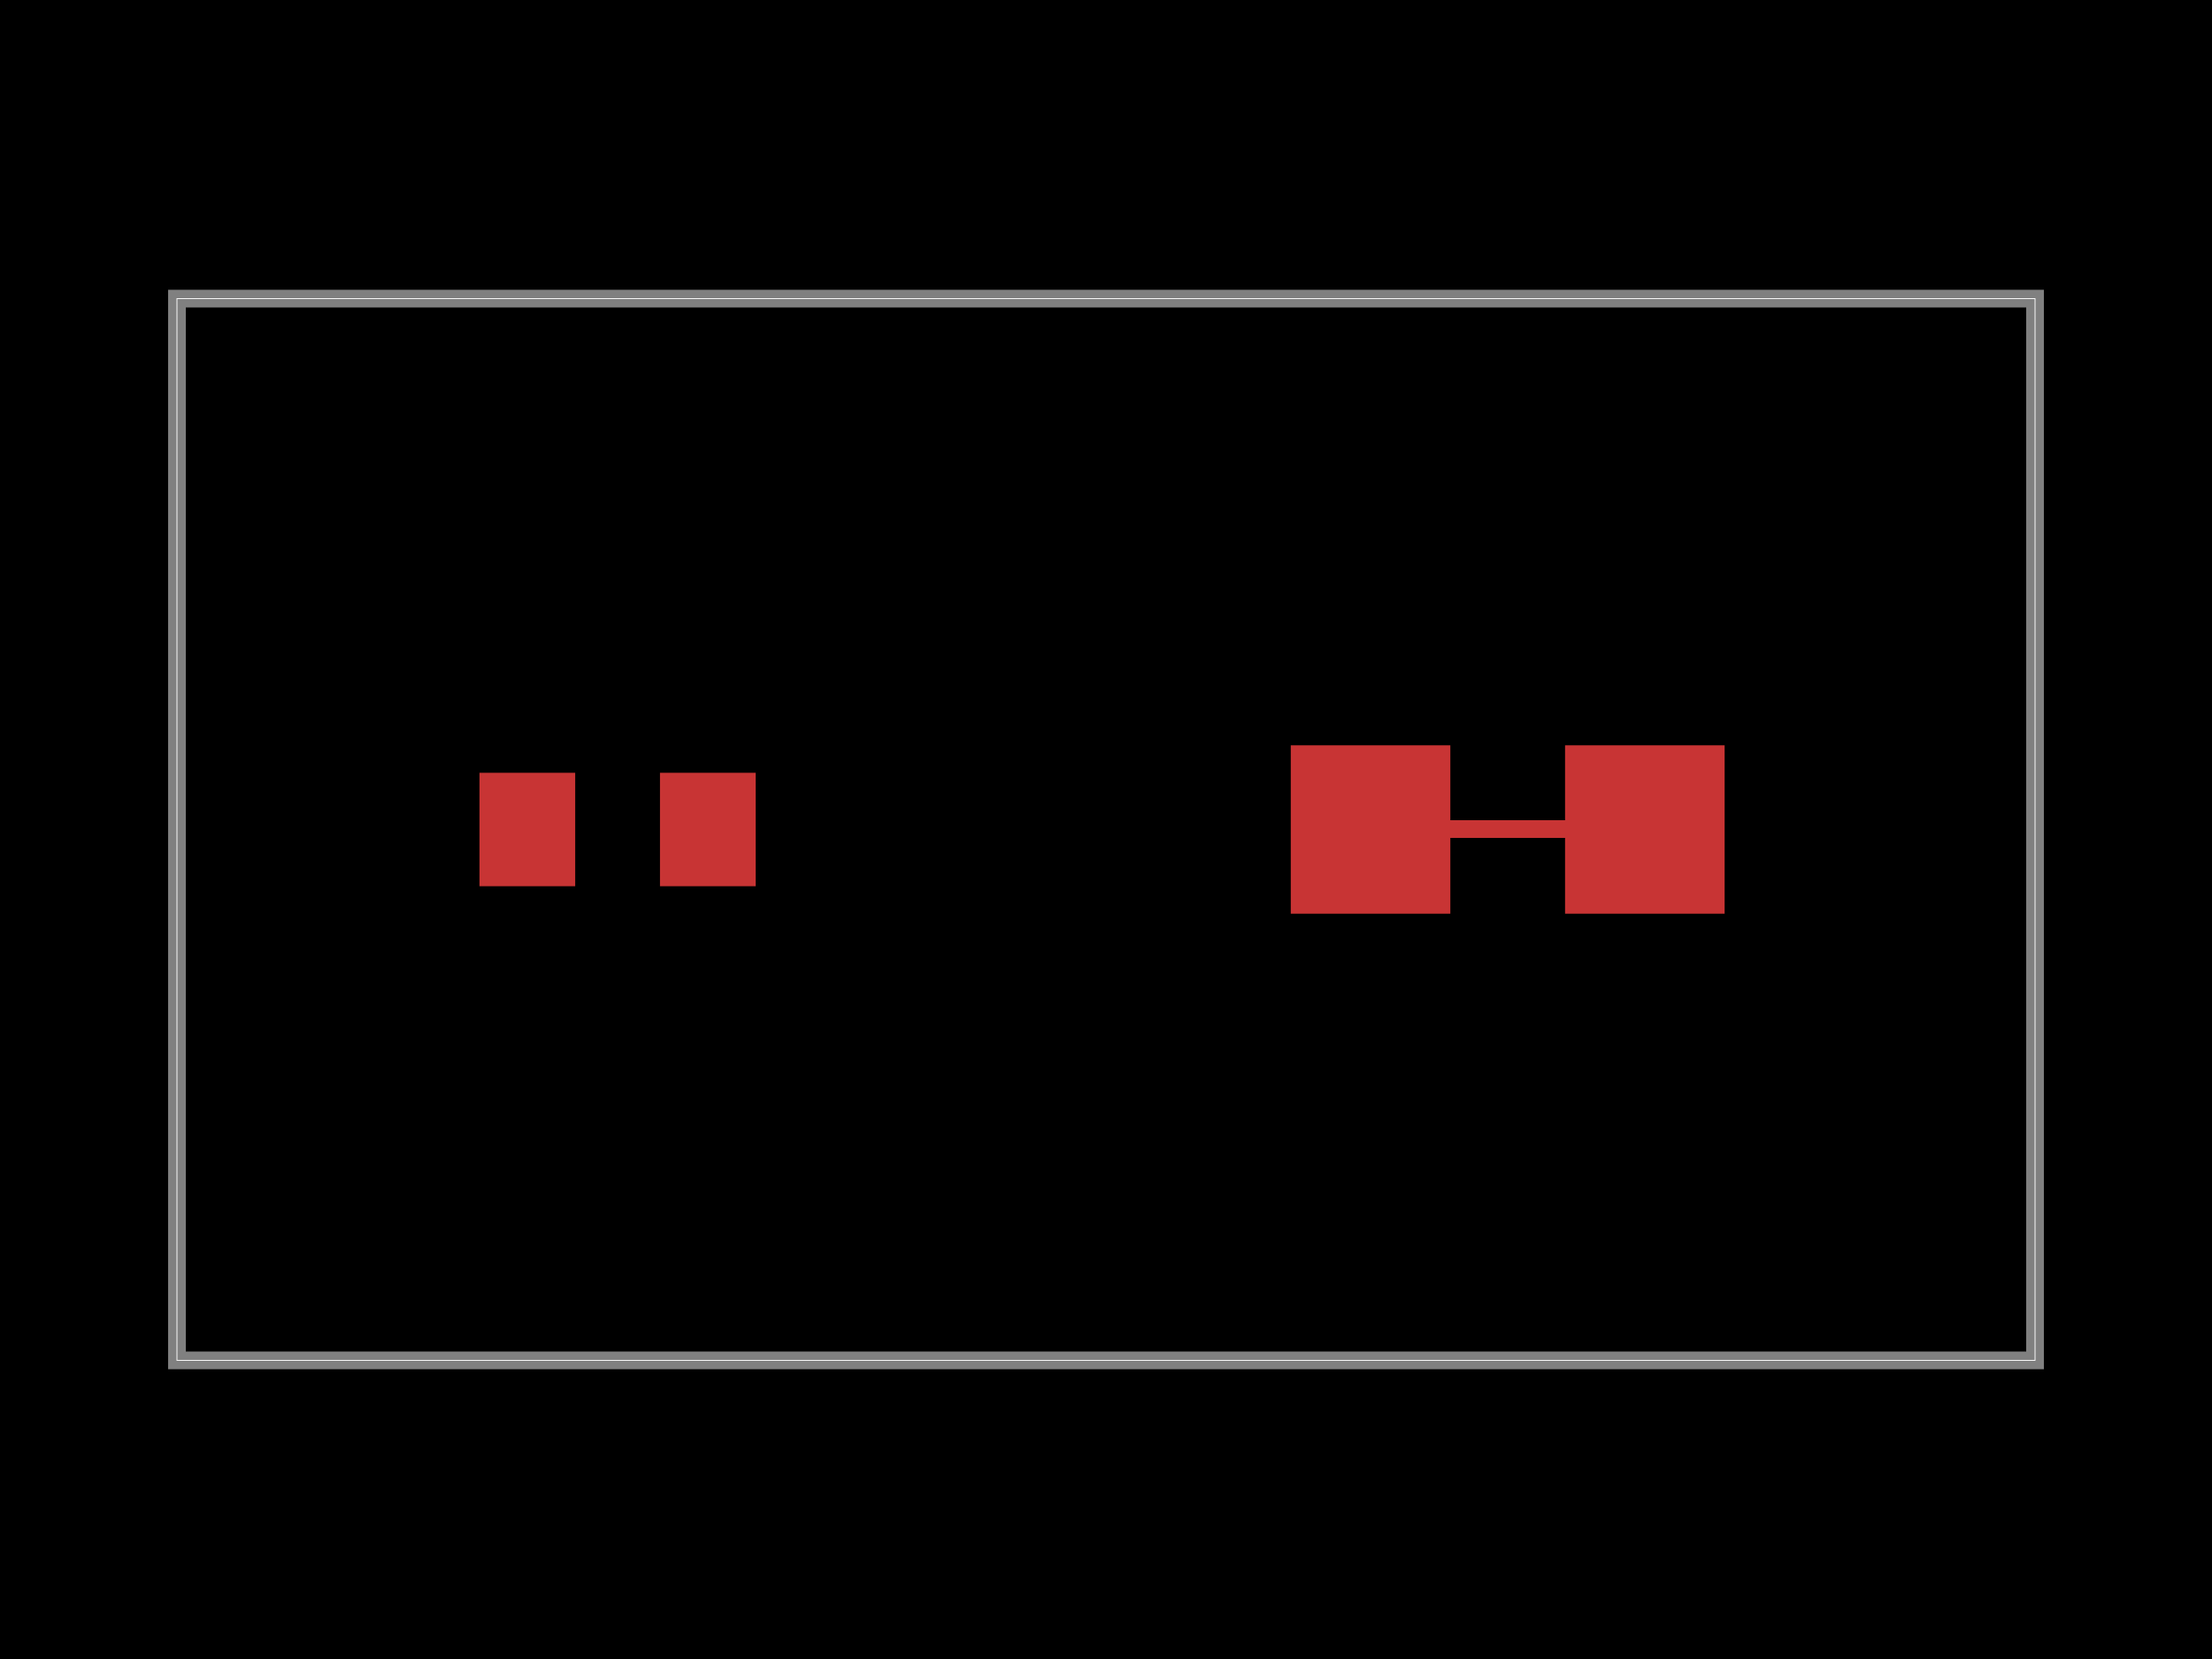
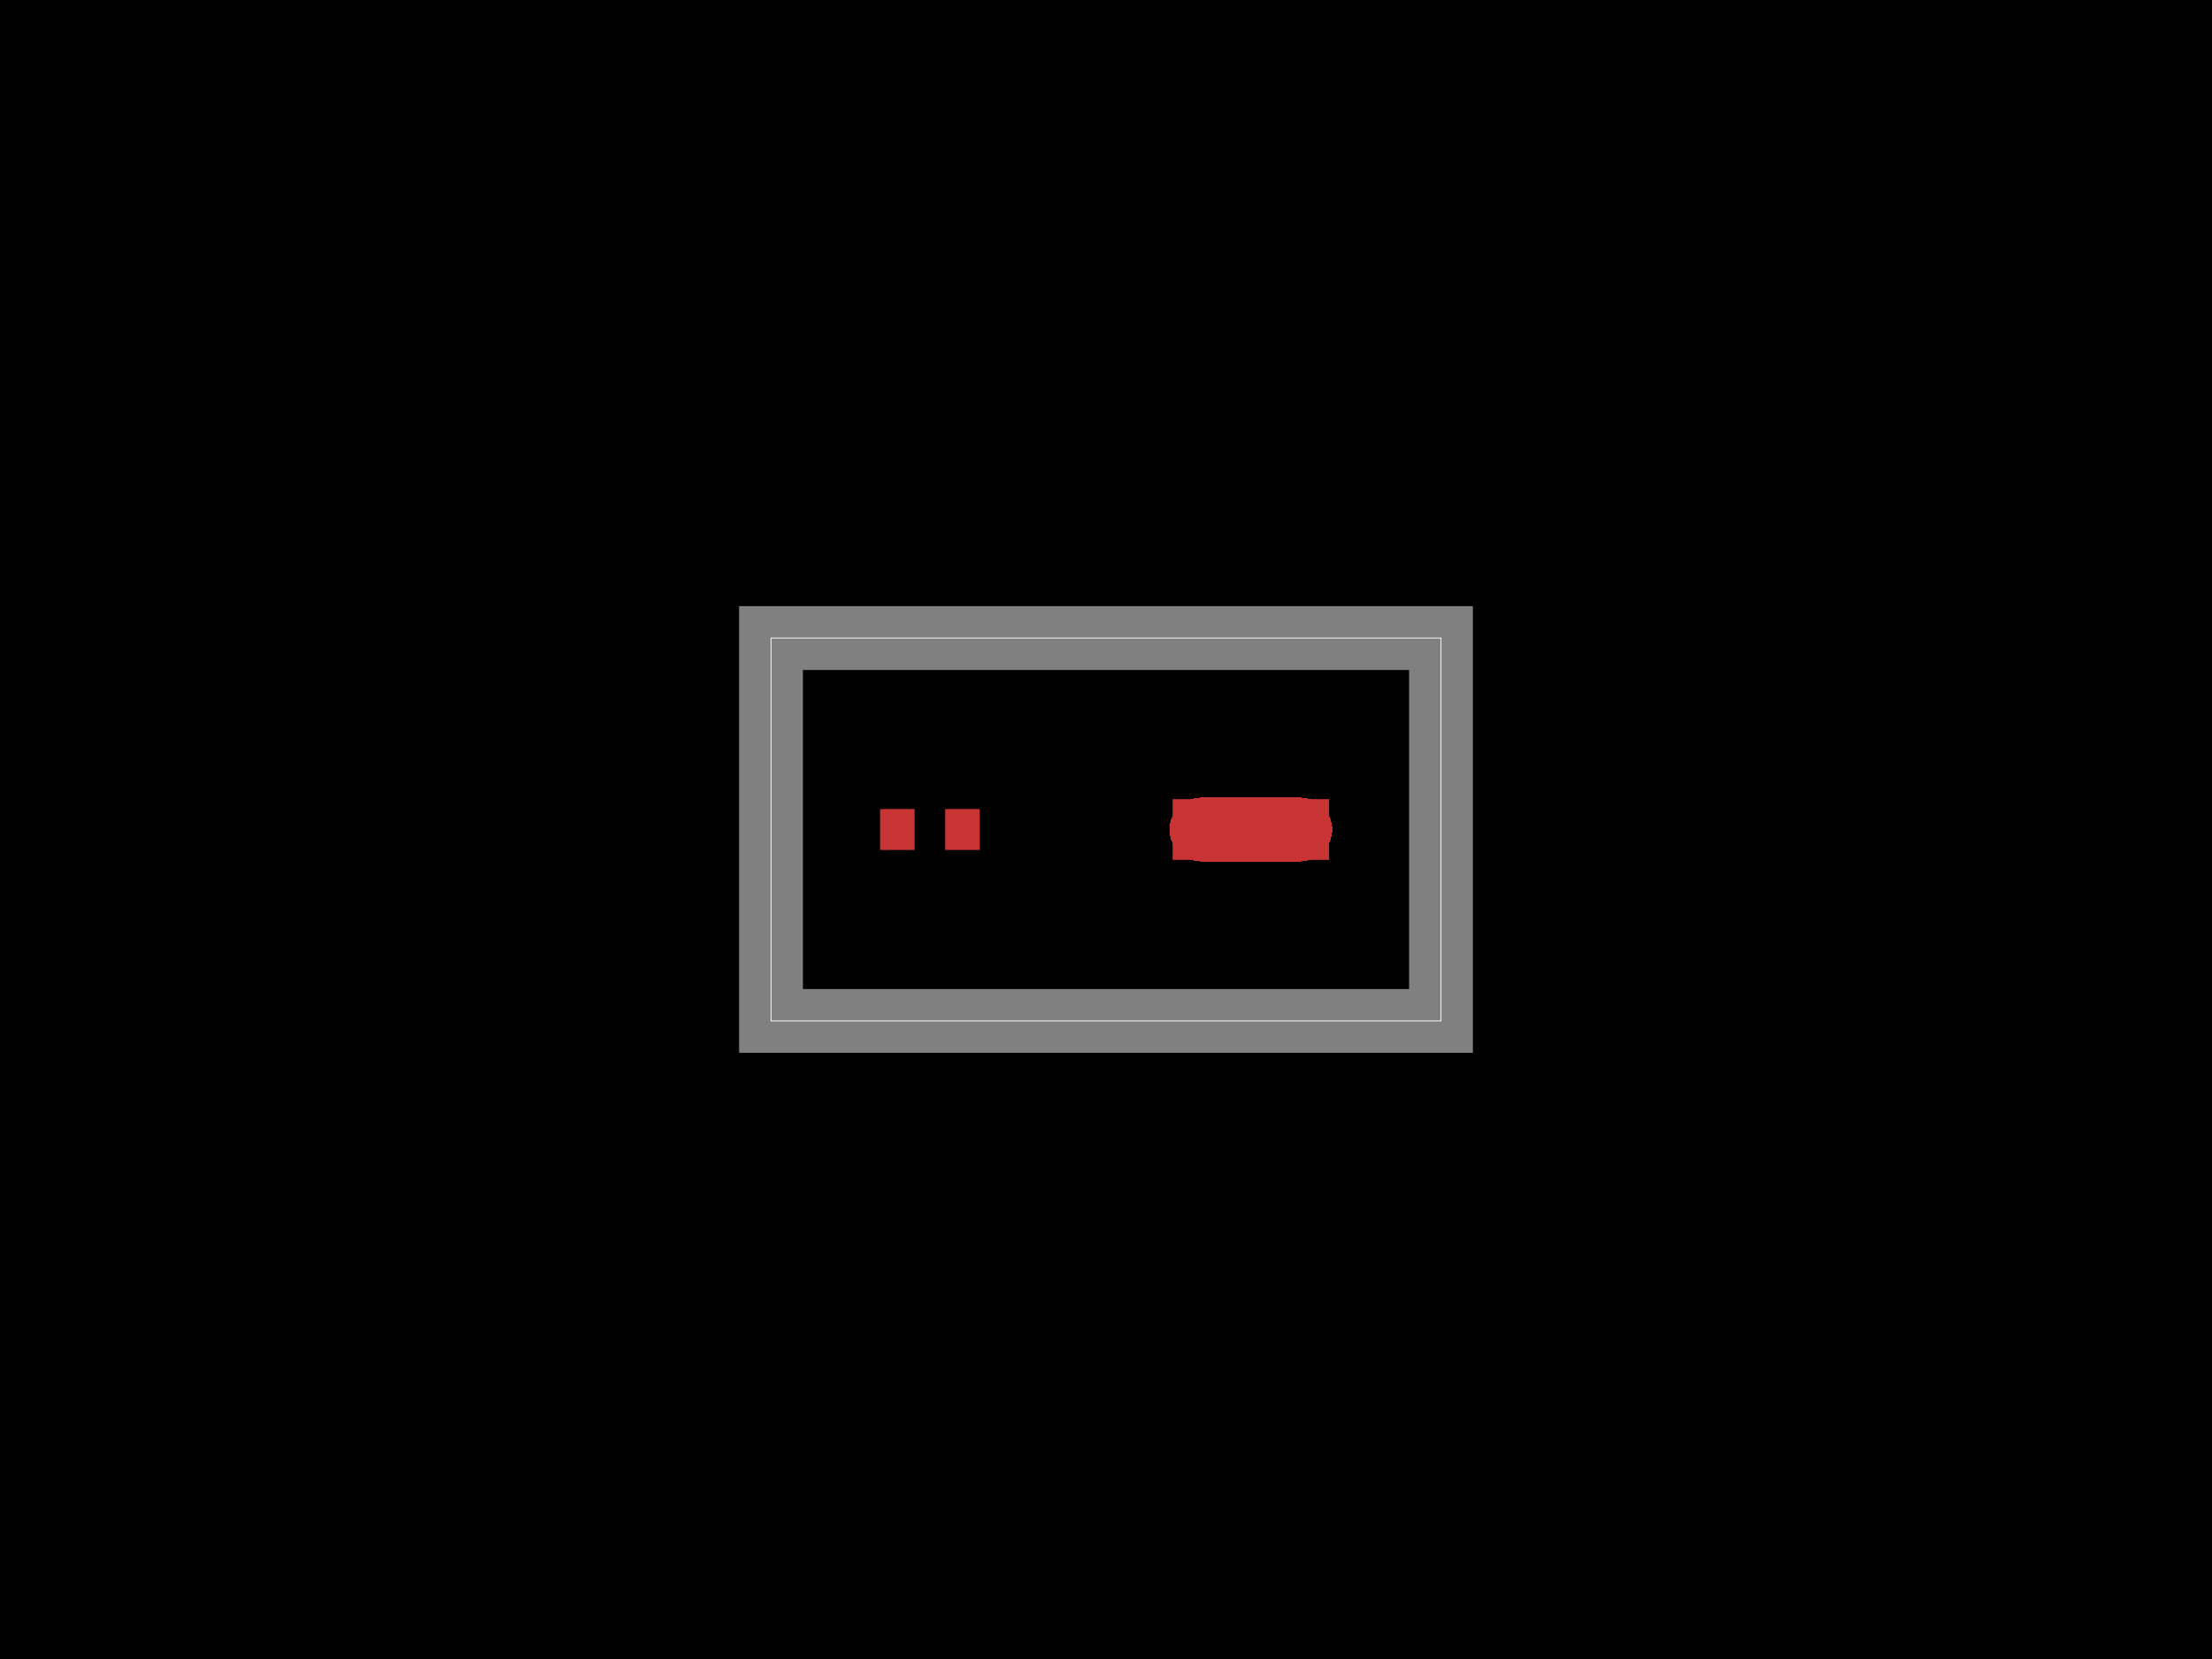
<svg xmlns="http://www.w3.org/2000/svg" width="800" height="600">
  <style />
  <rect class="boundary" x="0" y="0" fill="#000" width="800" height="600" />
-   <rect class="pcb-boundary" fill="none" stroke="#fff" stroke-width="0.3" x="64" y="108" width="672" height="384" />
-   <path class="pcb-board" d="M 64 492 L 736 492 L 736 108 L 64 108 Z" fill="none" stroke="rgba(255, 255, 255, 0.5)" stroke-width="6.4" />
-   <path class="pcb-trace" stroke="rgb(200, 52, 52)" fill="none" d="M 495.68 300 L 594.88 300" stroke-width="6.4" stroke-linecap="round" stroke-linejoin="round" shape-rendering="crispEdges" data-layer="top" />
-   <rect class="pcb-pad" fill="rgb(200, 52, 52)" x="466.825" y="269.545" width="57.71" height="60.91" data-layer="top" />
-   <rect class="pcb-pad" fill="rgb(200, 52, 52)" x="566.025" y="269.545" width="57.71" height="60.91" data-layer="top" />
-   <rect class="pcb-pad" fill="rgb(200, 52, 52)" x="173.407" y="279.487" width="34.626" height="41.026" data-layer="top" />
-   <rect class="pcb-pad" fill="rgb(200, 52, 52)" x="238.687" y="279.487" width="34.626" height="41.026" data-layer="top" />
+   <rect class="pcb-boundary" fill="none" stroke="#fff" stroke-width="0.3" x="278.846" y="230.769" width="242.308" height="138.462" />
+   <path class="pcb-board" d="M 278.846 369.231 L 521.154 369.231 L 521.154 230.769 L 278.846 230.769 Z" fill="none" stroke="rgba(255, 255, 255, 0.5)" stroke-width="23.077" />
+   <path class="pcb-trace" stroke="rgb(200, 52, 52)" fill="none" d="M 434.5 300 L 470.269 300" stroke-width="23.077" stroke-linecap="round" stroke-linejoin="round" shape-rendering="crispEdges" data-layer="top" />
+   <rect class="pcb-pad" fill="rgb(200, 52, 52)" x="424.096" y="289.019" width="20.809" height="21.963" data-layer="top" />
+   <rect class="pcb-pad" fill="rgb(200, 52, 52)" x="459.865" y="289.019" width="20.809" height="21.963" data-layer="top" />
+   <rect class="pcb-pad" fill="rgb(200, 52, 52)" x="318.296" y="292.604" width="12.485" height="14.793" data-layer="top" />
+   <rect class="pcb-pad" fill="rgb(200, 52, 52)" x="341.834" y="292.604" width="12.485" height="14.793" data-layer="top" />
</svg>
